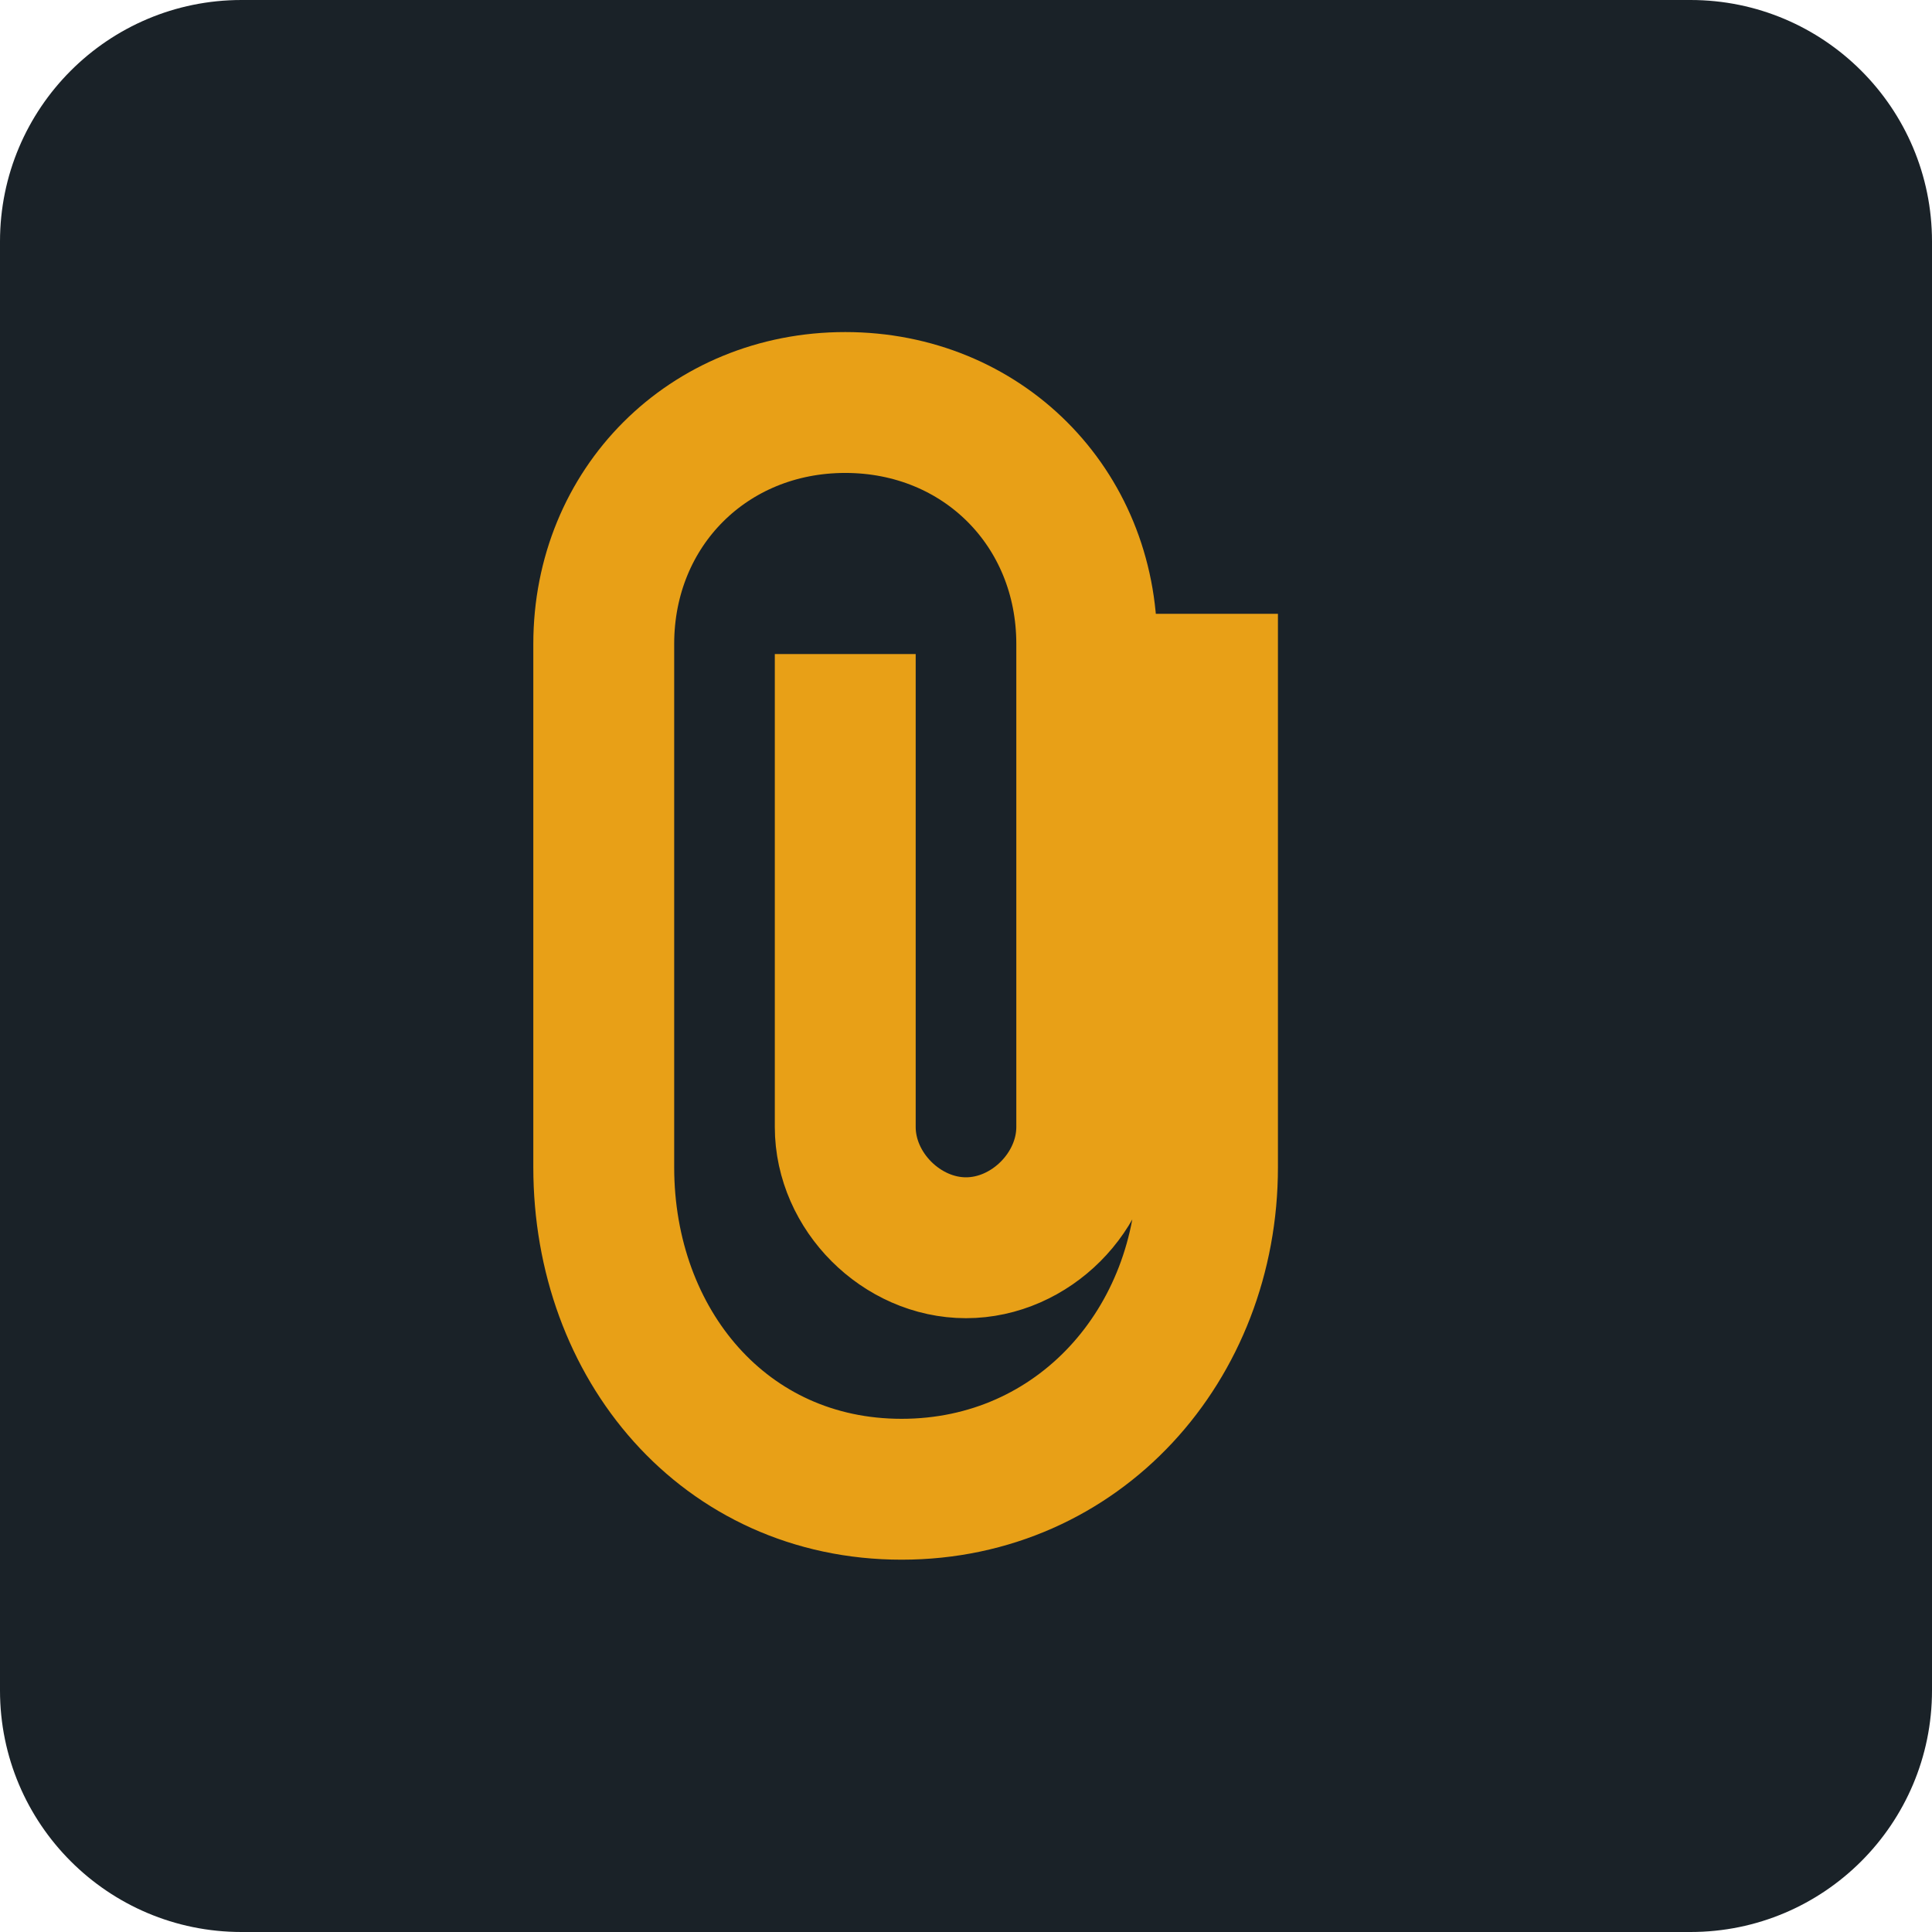
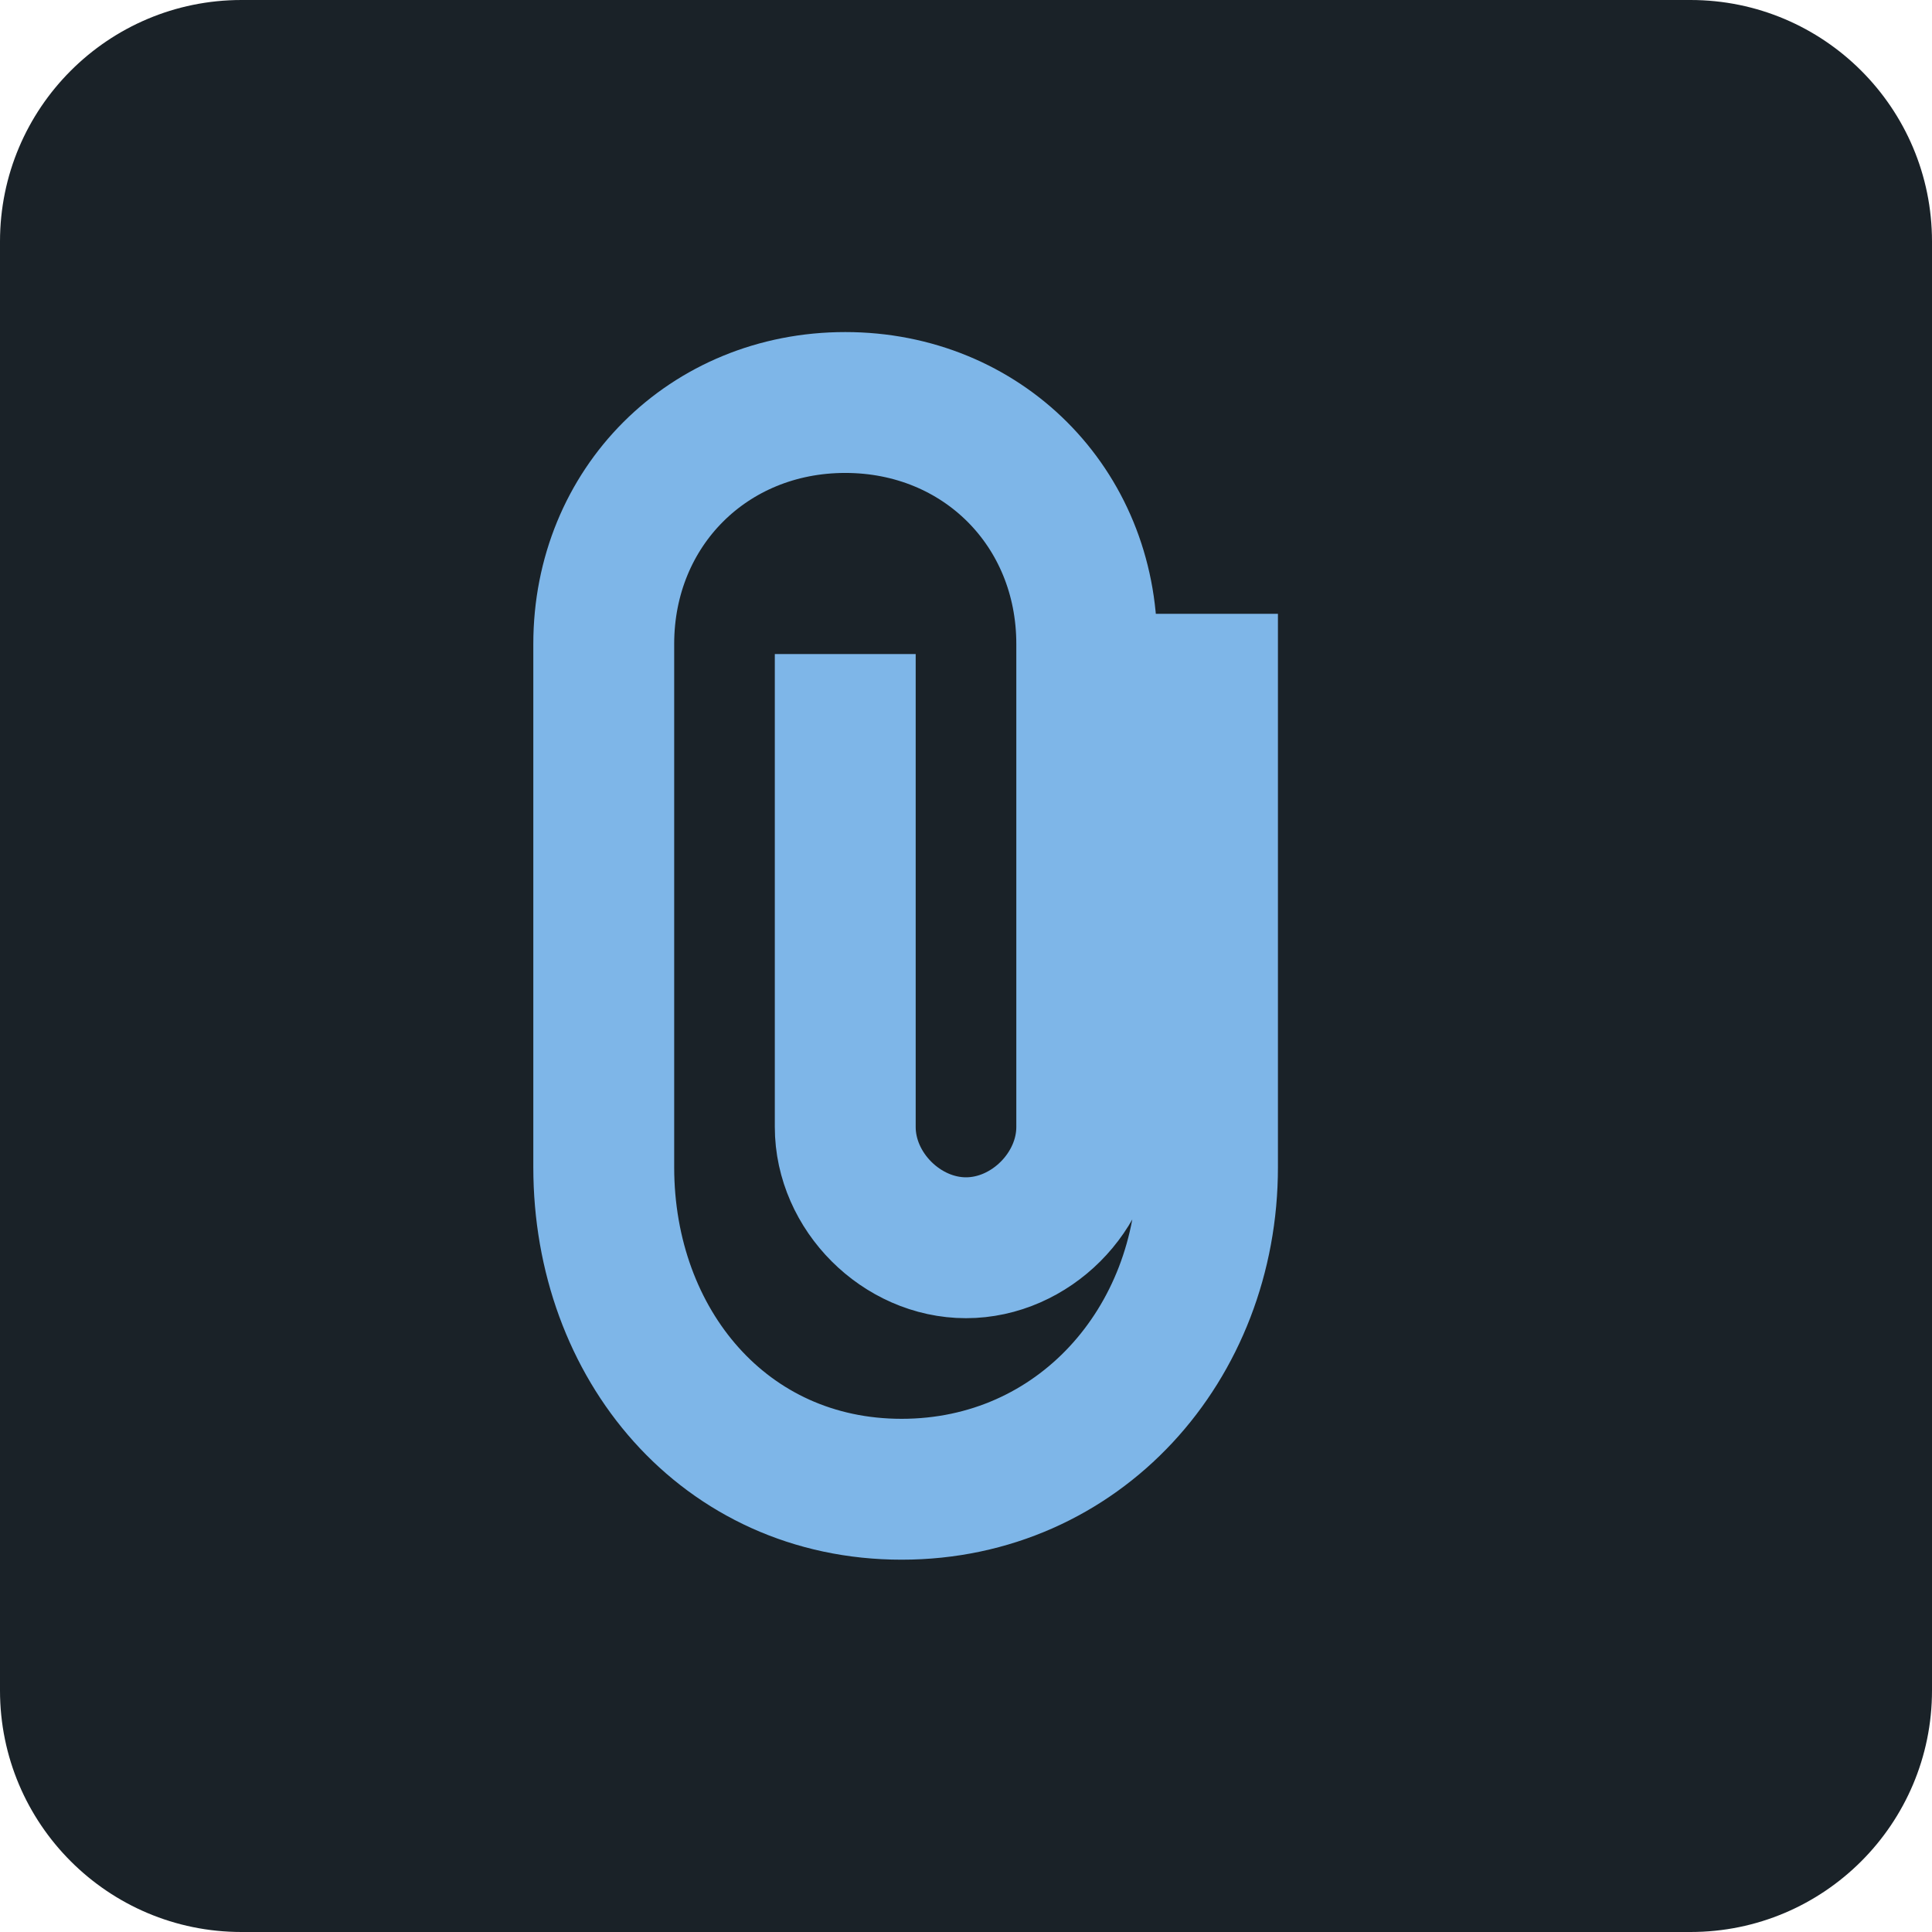
<svg xmlns="http://www.w3.org/2000/svg" viewBox="0 0 24 24" role="img" aria-hidden="true">
  <rect width="24" height="24" rx="3" fill="#1a2228" />
-   <g fill="none" stroke="#e8a017" stroke-width="1.75" stroke-linecap="square" stroke-linejoin="miter">
+   <g fill="none" stroke="#7eb6e8" stroke-width="1.75" stroke-linecap="square" stroke-linejoin="miter">
    <path d="M15 8.5 V14.5 C15 16.7 13.4 18.5 11.2 18.5 C9 18.5 7.5 16.7 7.5 14.5 V8 C7.5 6.3 8.8 5 10.5 5 C12.2 5 13.5 6.3 13.5 8 V14 C13.5 14.8 12.8 15.5 12 15.5 C11.2 15.5 10.5 14.8 10.5 14 V9" />
  </g>
</svg>
